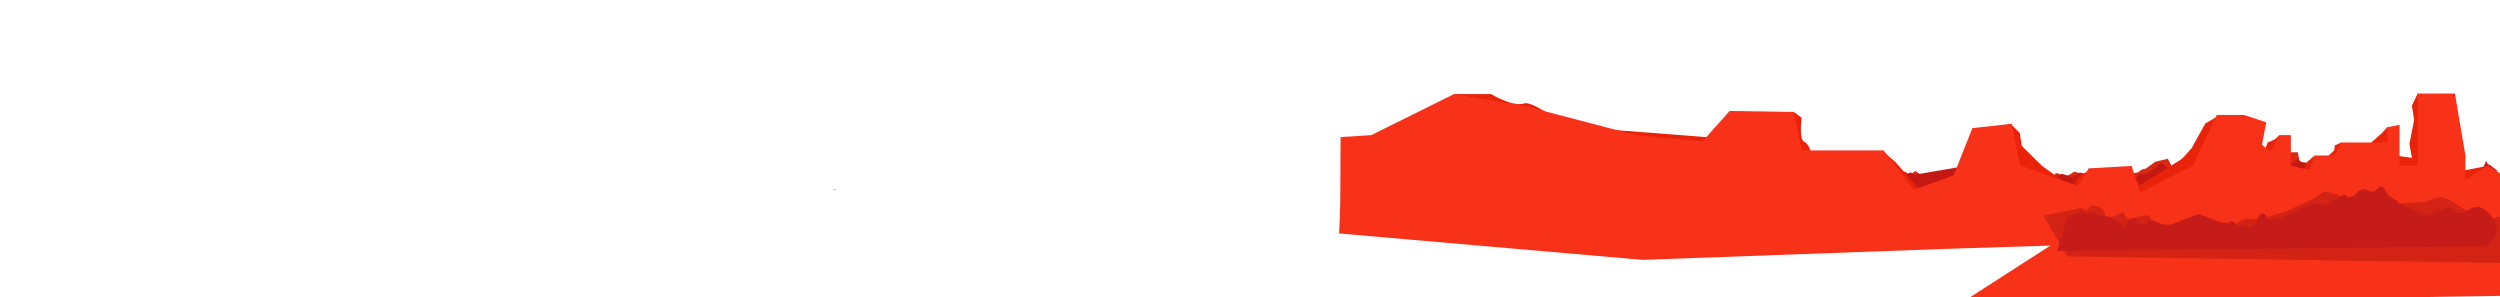
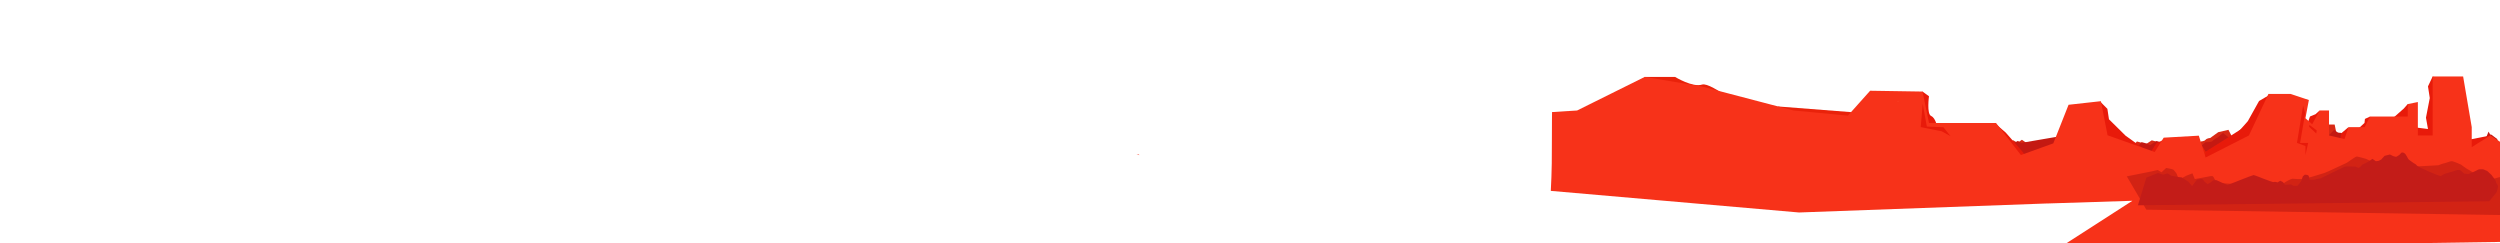
- <svg xmlns="http://www.w3.org/2000/svg" version="1.1" x="0px" y="0px" width="9111px" height="1080px" viewBox="0 0 9111 1080" enable-background="new 0 0 9111 1080" xml:space="preserve">
+ <svg xmlns="http://www.w3.org/2000/svg" version="1.1" x="0px" y="0px" width="11143px" height="1080px" viewBox="0 0 11143 1080" enable-background="new 0 0 11143 1080" xml:space="preserve">
  <g id="Mountain">
    <g id="GRASS_x5F_2">
-       <path fill="#D82915" d="M6909.968,641.422L6941,625.066l20,11.567l19-13.698l26.817,18.486l22.183-4.788l34,16.601l88,21.325    l224.734-19.12l97.266-2.205l19.686-22.743l22.314,6.143l15,7.532l29-18.648l58,15.904l141.414,5.857l19.414-16.788    c0,0,15-0.377,21-7.556c6-7.178,20.465-7.936,20.465-7.936l35.758-25.8l45.552-10.614l19.193,37.321L7971,674.56l111.093-27.28    l235.943-38.18L8326,555h48l6.904,34.2l62.671,19.899l33.642,131.482l-1567.249-8.062V641.422z" />
-       <path fill="#C41912" d="M6930.968,644.422L6962,628.066l20,11.567l16.181,16.601l29.636-11.813l22.183-4.788l34,16.601l88,21.325    l224.734-19.12l97.266-2.205l19.686-22.743l22.314,6.143l15,7.532l29-18.648l58,15.904l141.414,5.857l19.414-16.788    c0,0,25.172,1.754,31.172-5.425c6-7.178,24.142-15.967,24.142-15.967l21.909-19.899l24.552,19.899l19.193,27.534L7992,677.56    l111.093-27.28l235.943-38.18L8372,578.586l16,12.538l13.904,1.076l62.671,19.899l33.642,131.482l-1567.249-8.062V644.422z" />
-       <path fill="#C41912" d="M8452.968,652.422l13.073-16.355l8.426,11.567l6.817,16.601l12.484-11.813l9.346-4.788l14.323,16.601    l37.072,21.325l94.676-19.12l40.975-2.205l8.295-22.743l9.4,6.143l6.318,7.532l12.218-18.648l24.434,15.904l59.575,5.857    l8.179-16.788c0,0,10.604,1.754,13.133-5.425c2.527-7.178,10.17-15.967,10.17-15.967l9.229-19.899l10.344,19.899l8.086,27.534    l30.418,37.926l46.801-27.28l99.397-38.18l13.887-33.514l6.741,12.538l5.857,1.076l26.402,19.899l14.172,131.482l-660.249-8.062    V652.422z" />
-       <path fill="#C41912" d="M5826.968,638.422l29.31-16.355l18.89,11.567l15.285,16.601l27.989-11.813l20.952-4.788l32.112,16.601    l83.114,21.325l212.259-19.12l91.863-2.205l18.597-22.743l21.075,6.143l14.166,7.532l27.392-18.648l54.779,15.904l133.565,5.857    l18.336-16.788c0,0,23.774,1.754,29.443-5.425c5.667-7.178,22.801-15.967,22.801-15.967l20.692-19.899l23.19,19.899l18.128,27.534    l68.196,37.926l104.925-27.28l222.845-38.18l31.134-33.514l15.113,12.538l13.132,1.076l59.193,19.899l31.773,131.482    l-1480.249-8.062V638.422z" />
-       <path fill="#C41912" d="M6584.948,588.723l-28.672-24.553l-18.479,17.365l-14.953,24.921l-27.38-17.733l-20.496-7.188    l-31.415,24.921l-81.305,32.014l-207.643-28.704l-89.865-3.31l-18.191-34.143l-20.618,9.222l-13.857,11.307l-26.794-27.994    l-53.588,23.875l-130.659,8.793l-17.938-25.202c0,0-23.256,2.633-28.803-8.144c-5.543-10.775-22.306-23.969-22.306-23.969    l-20.24-29.874l-22.687,29.874l-17.733,41.334l-66.711,56.935l-102.644-40.954l-217.996-57.315l-30.456-50.311l-14.784,18.822    l-12.847,1.615l-57.905,29.874l-31.082,197.381l1448.044-12.102V588.723z" />
+       <path fill="#D82915" d="M8941.968,641.422L8973,625.066l20,11.567l19-13.698l26.817,18.486l22.183-4.788l34,16.601l88,21.325    l224.734-19.12l97.266-2.205l19.686-22.743l22.314,6.143l15,7.532l29-18.648l58,15.904l141.414,5.857l19.414-16.788    c0,0,15-0.377,21-7.556c6-7.178,20.465-7.936,20.465-7.936l35.758-25.8l45.553-10.614l19.193,37.321L10003,674.56l111.093-27.28    l235.943-38.18L10358,555h48l6.904,34.2l62.671,19.899l33.642,131.482l-1567.249-8.062V641.422z" />
+       <path fill="#C41912" d="M8962.968,644.422L8994,628.066l20,11.567l16.182,16.601l29.636-11.813l22.183-4.788l34,16.601l88,21.325    l224.734-19.12l97.266-2.205l19.686-22.743l22.314,6.143l15,7.532l29-18.648l58,15.904l141.414,5.857l19.414-16.788    c0,0,25.172,1.754,31.172-5.425c6-7.178,24.142-15.967,24.142-15.967l21.909-19.899l24.553,19.899l19.193,27.534L10024,677.56    l111.093-27.28l235.943-38.18l32.964-33.514l16,12.538l13.904,1.076l62.671,19.899l33.642,131.482l-1567.249-8.062V644.422z" />
+       <path fill="#C41912" d="M10484.968,652.422l13.073-16.355l8.426,11.567l6.817,16.601l12.484-11.813l9.346-4.788l14.323,16.601    l37.072,21.325l94.676-19.12l40.975-2.205l8.295-22.743l9.4,6.143l6.318,7.532l12.218-18.648l24.434,15.904l59.575,5.857    l8.179-16.788c0,0,10.604,1.754,13.133-5.425c2.527-7.178,10.17-15.967,10.17-15.967l9.229-19.899l10.344,19.899l8.086,27.534    l30.418,37.926l46.801-27.28l99.397-38.18l13.887-33.514l6.741,12.538l5.857,1.076l26.402,19.899l14.172,131.482l-660.249-8.062    V652.422z" />
+       <path fill="#C41912" d="M7858.968,638.422l29.31-16.355l18.89,11.567l15.285,16.601l27.989-11.813l20.952-4.788l32.112,16.601    l83.114,21.325l212.259-19.12l91.863-2.205l18.598-22.743l21.074,6.143l14.166,7.532l27.392-18.648l54.779,15.904l133.565,5.857    l18.336-16.788c0,0,23.774,1.754,29.443-5.425c5.666-7.178,22.801-15.967,22.801-15.967l20.691-19.899l23.19,19.899l18.128,27.534    l68.195,37.926l104.926-27.28l222.845-38.18l31.134-33.514l15.113,12.538l13.132,1.076l59.192,19.899l31.773,131.482    l-1480.249-8.062V638.422z" />
+       <path fill="#C41912" d="M8616.948,588.723l-28.672-24.553l-18.479,17.365l-14.952,24.921l-27.381-17.733l-20.496-7.188    l-31.414,24.921l-81.306,32.014l-207.643-28.704l-89.865-3.31l-18.191-34.143l-20.618,9.222l-13.857,11.307l-26.794-27.994    l-53.588,23.875l-130.659,8.793l-17.938-25.202c0,0-23.256,2.633-28.803-8.144c-5.543-10.775-22.306-23.969-22.306-23.969    l-20.24-29.874l-22.687,29.874l-17.733,41.334l-66.711,56.935l-102.644-40.954l-217.996-57.315l-30.456-50.311l-14.784,18.822    l-12.847,1.615l-57.905,29.874l-31.082,197.381l1448.044-12.102V588.723z" />
    </g>
    <g id="Layer_61">
-       <polyline fill="#E9220A" points="9068.27,603.688 8920.81,633 8933.033,701.5 9052,691 9068.27,603.688   " />
-       <polyline fill="#E9220A" points="8810.887,340.798 8790,385 8798,437 8781,524.696 8790,575 8722.874,566.518 8714,655.111     8837.888,652.594 8848,359 8810.887,340.798   " />
-       <polyline fill="#E9220A" points="8682,484 8627.867,531.696 8667.064,554 8714,554 8714,470.095 8699.876,463.811   " />
-       <polyline fill="#E9220A" points="8531.859,519.316 8509,530 8507,548 8464.575,587.089 8531.859,587.089 8531.859,519.316   " />
-       <polyline fill="#E9220A" points="8435.85,566.518 8404.578,593.089 8395.578,632.087 8442.076,641.086 8435.85,566.518   " />
-       <polyline fill="#E9220A" points="8306.837,492.498 8289,508.905 8264,519.316 8250.086,558.59 8306.837,587.089 8306.837,492.498       " />
-       <polyline fill="#E9220A" points="8037.096,450.096 7987,540 7900.603,637.587 7996.598,637.587 8103.093,436.597     8078.814,425.806   " />
-       <path fill="#E9220A" d="M7781,687c0,0,7.108,47.082,10.108,42.582s130.494-41.998,130.494-41.998l49.5-121.066L7870.8,630.587    L7781,687z" />
-       <polyline fill="#E9220A" points="7612,622.936 7580,638 7551,683 7603,693 7612,622.936   " />
-       <polyline fill="#E9220A" points="6868.619,557.093 6908,591 6979,672 7002.181,702 6957,730.127 6840,575.518 6868,555   " />
-       <polyline fill="#E9220A" points="7332.071,456 7361,485 7368.099,531.696 7442,604.676 7551,683 7340.754,642 7316,480     7332.071,464   " />
-       <path fill="#E9220A" d="M7185,245.111" />
-       <path fill="#E9220A" d="M6537.127,408.077L6565.865,429c0,0-10.829,79,9.653,88s27.025,49.518,27.025,49.518H6529l-15.215-142.948    L6537.127,408.077" />
-       <polyline fill="#E9220A" points="7760,622.936 7768.667,627 7798.828,675.801 7796,693 7774,681 7760,622.936   " />
-       <path fill="#E9220A" d="M5298.933,342.792H5434c0,0,78.729,48.208,120.364,34.208s222.197,138.432,222.197,138.432    l-222.197,30.871L5272,452.985L5298.933,342.792" />
-       <polyline fill="#E9220A" points="5893.486,474.529 6238,501.31 6246,546.303 5893.486,554 5893.486,474.529   " />
+       <polyline fill="#E81A0A" points="11100.27,603.688 10952.81,633 10965.033,701.5 11084,691 11100.27,603.688   " />
+       <polyline fill="#E81A0A" points="10842.887,340.798 10822,385 10830,437 10813,524.696 10822,575 10754.874,566.518     10746,655.111 10869.888,652.594 10880,359 10842.887,340.798   " />
+       <polyline fill="#E81A0A" points="10714,484 10659.867,531.696 10699.064,554 10746,554 10746,470.095 10731.876,463.811   " />
+       <polyline fill="#E81A0A" points="10563.859,519.316 10541,530 10539,548 10496.575,587.089 10563.859,587.089 10563.859,519.316       " />
+       <polyline fill="#E81A0A" points="10467.85,566.518 10436.578,593.089 10427.578,632.087 10474.076,641.086 10467.85,566.518   " />
+       <polyline fill="#E81A0A" points="10338.837,492.498 10321,508.905 10296,519.316 10282.086,558.59 10338.837,587.089     10338.837,492.498   " />
+       <polyline fill="#E81A0A" points="10069.096,450.096 10019,540 9932.604,637.587 10028.598,637.587 10135.093,436.597     10110.814,425.806   " />
+       <path fill="#E81A0A" d="M9813,687c0,0,7.108,47.082,10.108,42.582s130.493-41.998,130.493-41.998l49.5-121.066L9902.8,630.587    L9813,687z" />
+       <polyline fill="#E81A0A" points="9644,622.936 9612,638 9583,683 9635,693 9644,622.936   " />
+       <polyline fill="#E81A0A" points="8900.619,557.093 8940,591 9011,672 9034.182,702 8989,730.127 8872,575.518 8900,555   " />
+       <polyline fill="#E81A0A" points="9364.071,456 9393,485 9400.1,531.696 9474,604.676 9583,683 9372.754,642 9348,480     9364.071,464   " />
+       <path fill="#E9220A" d="M9217,245.111" />
+       <path fill="#E81A0A" d="M8569.127,408.077L8597.865,429c0,0-10.829,79,9.652,88c20.482,9,27.025,49.518,27.025,49.518H8561    l-15.215-142.948L8569.127,408.077" />
+       <polyline fill="#E9220A" points="9792,622.936 9800.666,627 9830.828,675.801 9828,693 9806,681 9792,622.936   " />
+       <path fill="#E9220A" d="M7330.933,342.792H7466c0,0,78.729,48.208,120.364,34.208s222.197,138.432,222.197,138.432    l-222.197,30.871L7304,452.985L7330.933,342.792" />
+       <polyline fill="#E9220A" points="7925.486,474.529 8270,501.31 8278,546.303 7925.486,554 7925.486,474.529   " />
    </g>
-     <path fill="#F73219" d="M3042.725,688.482c-2.888,0.592-5.783,1.141-8.679,1.66l13.066,1.137   C3045.629,690.371,3044.165,689.44,3042.725,688.482z" />
-     <path fill="#F73219" d="M9068.27,603.688l-83.272,52.142v-89.313l-38.333-225.72h-135.777v262.891h-66.006V454.81l-45.005,9.001   v55.505h-168.017l-24.002,47.202h-72.008l-18.002,53.309l-69.007-16.138V492.498h-42.004L8273.834,554l-30.004-27.184   l15.261-81.008l-81.267-27.003h-99.01L7992,603.688l-193.172,98.395l-30.216-97.407L7612,613.588l-40,63.846L7361.808,603   l-29.736-152L7188,467l-68,172l-144.468,52.019l-110.913-142.926h-298.754l-28.738-140.016l-233.536-3.663l-99.229,111.018   l-242.276-22.934l-407.722-106.797l-255.432-42.909l-301.422,149.705l-111.73,6.993c-0.152,10.917-0.271,21.833-0.362,32.748   c-0.543,65.333-0.145,130.671-0.896,196.002c-0.47,40.885-2.239,81.722-4.316,122.548L5986.7,947.07l1105.191-40.188L7092,907   l380.419-12.068l-330.778,212.892l1987.277-29.771V643.828L9068.27,603.688z" />
+     <path fill="#F73219" d="M5074.725,688.482c-2.888,0.592-5.783,1.141-8.679,1.66l13.066,1.137   C5077.629,690.371,5076.165,689.44,5074.725,688.482z" />
+     <path fill="#F73219" d="M11100.27,603.688l-83.272,52.142v-89.313l-38.333-225.72h-135.777v262.891h-66.006V454.81l-45.005,9.001   v55.505h-168.017l-24.002,47.202h-72.008l-18.002,53.309l-69.007-16.138V492.498h-42.004L10305.834,554l-30.004-27.184   l15.261-81.008l-81.267-27.003h-99.01L10024,603.688l-193.172,98.395l-30.217-97.407L9644,613.588l-40,63.846L9393.808,603   l-29.736-152L9220,467l-68,172l-144.469,52.019l-110.912-142.926h-298.754l-28.738-140.016l-233.536-3.663l-99.229,111.018   l-242.276-22.934l-407.722-106.797l-255.432-42.909l-301.422,149.705l-111.73,6.993c-0.152,10.917-0.271,21.833-0.362,32.748   c-0.543,65.333-0.145,130.671-0.896,196.002c-0.47,40.885-2.239,81.722-4.316,122.548L8018.7,947.07l1105.19-40.188L9124,907   l380.42-12.068l-330.778,212.892l1987.277-29.771V643.828L11100.27,603.688z" />
+     <path fill="#F94126" d="M8464.251,450.82c0.63-0.337,1.265-0.661,1.903-0.973c-2.674-0.059-5.348-0.123-8.021-0.19   c-0.223,1.647-0.448,3.293-0.673,4.94C8459.682,453.271,8461.941,452.007,8464.251,450.82z" />
    <g id="Layer_73_copy">
-       <path fill="#D22314" d="M7560.12,763.579l25.499-6l16.499,10.5l20.999-19.499c0,0,26.999,4.499,31.499,7.499    s14.999,17.999,14.999,17.999l10.5,26.999l32.999-17.999l26.999-10.5l10.5,25.499l32.998-6c0,0,18-2.999,23.999-4.499    s19.499-4.499,23.999-1.5s6,14.999,12,16.499s15,13.499,15,13.499s259.486,14.999,266.986,13.499s24-15,28.499-17.999    c4.5-2.999,19.5-10.499,19.5-10.499s8.998-4.5,13.498-4.5s22.5,1.5,22.5,1.5h19.498c0,0,13.5-1.5,18-3s19.5-5.999,26.998-7.499    c7.5-1.5,46.498-15.001,53.998-16.5c7.498-1.499,94.496-43.497,98.994-44.997c4.5-1.5,40.498-29.999,46.498-28.499    s32.998,7.501,40.498,10.5s38.998,19.5,43.498,22.499s31.498,19.498,31.498,19.498l247.488-13.499c0,0,22.498-8.999,26.998-8.999    s25.5-10.5,34.498-9c9,1.5,38.998,14.999,38.998,14.999s25.5,19.499,32.998,22.499c7.5,3,28.498,19.499,34.498,20.999    s25.5,13.499,31.5,14.999c5.998,1.5,37.496,6,41.996,6s40.498-13.5,43.498-9s7.5,169.492,7.5,169.492l-1594.42-23.999    l-86.996-148.492L7560.12,763.579z" />
-       <path fill="#C61C19" d="M7534.621,792.077l52.498-20.999l22.499,7.5l19.499-6l16.5,10.5l31.498,5.999l15,1.5l29.999,19.499l9,10.5    l7.5,8.999l12-16.499c0,0,8.999-13.499,13.499-13.499s14.999-3,19.499-1.5s10.5,11.999,10.5,11.999l13.5,10.5l13.5-7.5    l10.499-8.999c10.5-1.5,18,0,18,0l46.498,20.999c0,0,112.494-44.998,116.994-44.998s85.496,34.497,89.996,31.498    s16.499,1.5,16.499,1.5l12-7.499l11.999,5.999l9,12l26.998-1.5l10.5,5.999h18l16.498-19.498l7.5-22.499l9-7.5c0,0,10.5,0,15,3    s5.998,19.499,5.998,19.499c12,0,19.5,0,19.5,0l12-3l17.998-3c0,0,103.494-50.997,107.994-52.497s47.998,0,47.998,0l13.5,6    c10.498-6,16.498-15,16.498-15l13.5-5.999l13.5-7.5l17.998-11.999l15,10.499l12-1.5l11.998-6c9-10.499,15-16.499,15-16.499    l23.998-5.999l15,7.499l12,3c0,0,7.5-2.999,14.998-8.999c7.5-6,6-10.5,13.5-10.5s13.498,7.5,13.498,7.5l7.5,11.999    c0,0,4.5,10.499,9,13.499s20.998,15,20.998,15s10.502,4.499,13.5,10.499c3,6,100.494,47.998,106.494,46.498s7.5-6.001,19.5-10.5    s31.498-8.999,31.498-8.999l13.5-4.5l10.498-3c10.5-1.5,16.5,4.5,16.5,4.5l13.5,11.999l19.498,1.5c0,0,15-5.999,21-8.999    s13.498-6,17.998-9s10.5-3,10.5-3h15l17.998,7.5l19.5,17.999c0,0,8.998,13.499,13.498,17.999s7.5,17.999,7.5,17.999    s7.5,8.999,7.5,14.999s-6,25.499-6,25.499l-32.998,40.498l-1565.922,17.999L7534.621,792.077z" />
+       <path fill="#D22314" d="M9592.119,763.579l25.5-6l16.498,10.5l21-19.499c0,0,26.998,4.499,31.498,7.499    s14.999,17.999,14.999,17.999l10.499,26.999l32.999-17.999l26.999-10.5l10.499,25.499l32.998-6c0,0,17.999-2.999,23.999-4.499    s19.498-4.499,23.998-1.5s6,14.999,12,16.499s15,13.499,15,13.499s259.486,14.999,266.986,13.499s24-15,28.498-17.999    c4.5-2.999,19.5-10.499,19.5-10.499s8.998-4.5,13.498-4.5s22.5,1.5,22.5,1.5h19.498c0,0,13.5-1.5,18-3s19.5-5.999,26.998-7.499    c7.5-1.5,46.498-15.001,53.998-16.5c7.498-1.499,94.496-43.497,98.994-44.997c4.5-1.5,40.498-29.999,46.498-28.499    s32.998,7.501,40.498,10.5s38.998,19.5,43.498,22.499s31.498,19.498,31.498,19.498l247.488-13.499c0,0,22.498-8.999,26.998-8.999    s25.5-10.5,34.498-9c9,1.5,38.998,14.999,38.998,14.999s25.5,19.499,32.998,22.499c7.5,3,28.498,19.499,34.498,20.999    s25.5,13.499,31.5,14.999c5.998,1.5,37.496,6,41.996,6s40.498-13.5,43.498-9s7.5,169.492,7.5,169.492l-1594.42-23.999    l-86.996-148.492L9592.119,763.579z" />
+       <path fill="#C31C18" d="M9566.621,792.077l52.498-20.999l22.498,7.5l19.499-6l16.499,10.5l31.498,5.999l15,1.5l29.998,19.499    l9,10.5l7.5,8.999l11.999-16.499c0,0,8.999-13.499,13.499-13.499s14.999-3,19.499-1.5s10.499,11.999,10.499,11.999l13.5,10.5    l13.5-7.5l10.498-8.999c10.5-1.5,18,0,18,0l46.498,20.999c0,0,112.494-44.998,116.994-44.998s85.495,34.497,89.995,31.498    s16.499,1.5,16.499,1.5l12-7.499l11.998,5.999l9,12l26.998-1.5l10.5,5.999h18l16.498-19.498l7.5-22.499l9-7.5c0,0,10.5,0,15,3    s5.998,19.499,5.998,19.499c12,0,19.5,0,19.5,0l12-3l17.998-3c0,0,103.494-50.997,107.994-52.497s47.998,0,47.998,0l13.5,6    c10.498-6,16.498-15,16.498-15l13.5-5.999l13.5-7.5l17.998-11.999l15,10.499l12-1.5l11.998-6c9-10.499,15-16.499,15-16.499    l23.998-5.999l15,7.499l12,3c0,0,7.5-2.999,14.998-8.999c7.5-6,6-10.5,13.5-10.5s13.498,7.5,13.498,7.5l7.5,11.999    c0,0,4.5,10.499,9,13.499s20.998,15,20.998,15s10.502,4.499,13.5,10.499c3,6,100.494,47.998,106.494,46.498s7.5-6.001,19.5-10.5    s31.498-8.999,31.498-8.999l13.5-4.5l10.498-3c10.5-1.5,16.5,4.5,16.5,4.5l13.5,11.999l19.498,1.5c0,0,15-5.999,21-8.999    s13.498-6,17.998-9s10.5-3,10.5-3h15l17.998,7.5l19.5,17.999c0,0,8.998,13.499,13.498,17.999s7.5,17.999,7.5,17.999    s7.5,8.999,7.5,14.999s-6,25.499-6,25.499l-32.998,40.498l-1565.922,17.999L9566.621,792.077z" />
    </g>
+     <polygon fill="#E81A0A" points="10274.702,504.315 10252,637 10288,637 10276,691 10276,651 10238,637 10265.473,470.955  " />
+     <path fill="#E81A0A" d="M10294,557l32,24l-2,14l-32-30" />
+     <polygon fill="#E81A0A" points="8570,463 8588.276,564.17 8662,567 8694,607 8654,585 8561,566.518  " />
  </g>
</svg>
